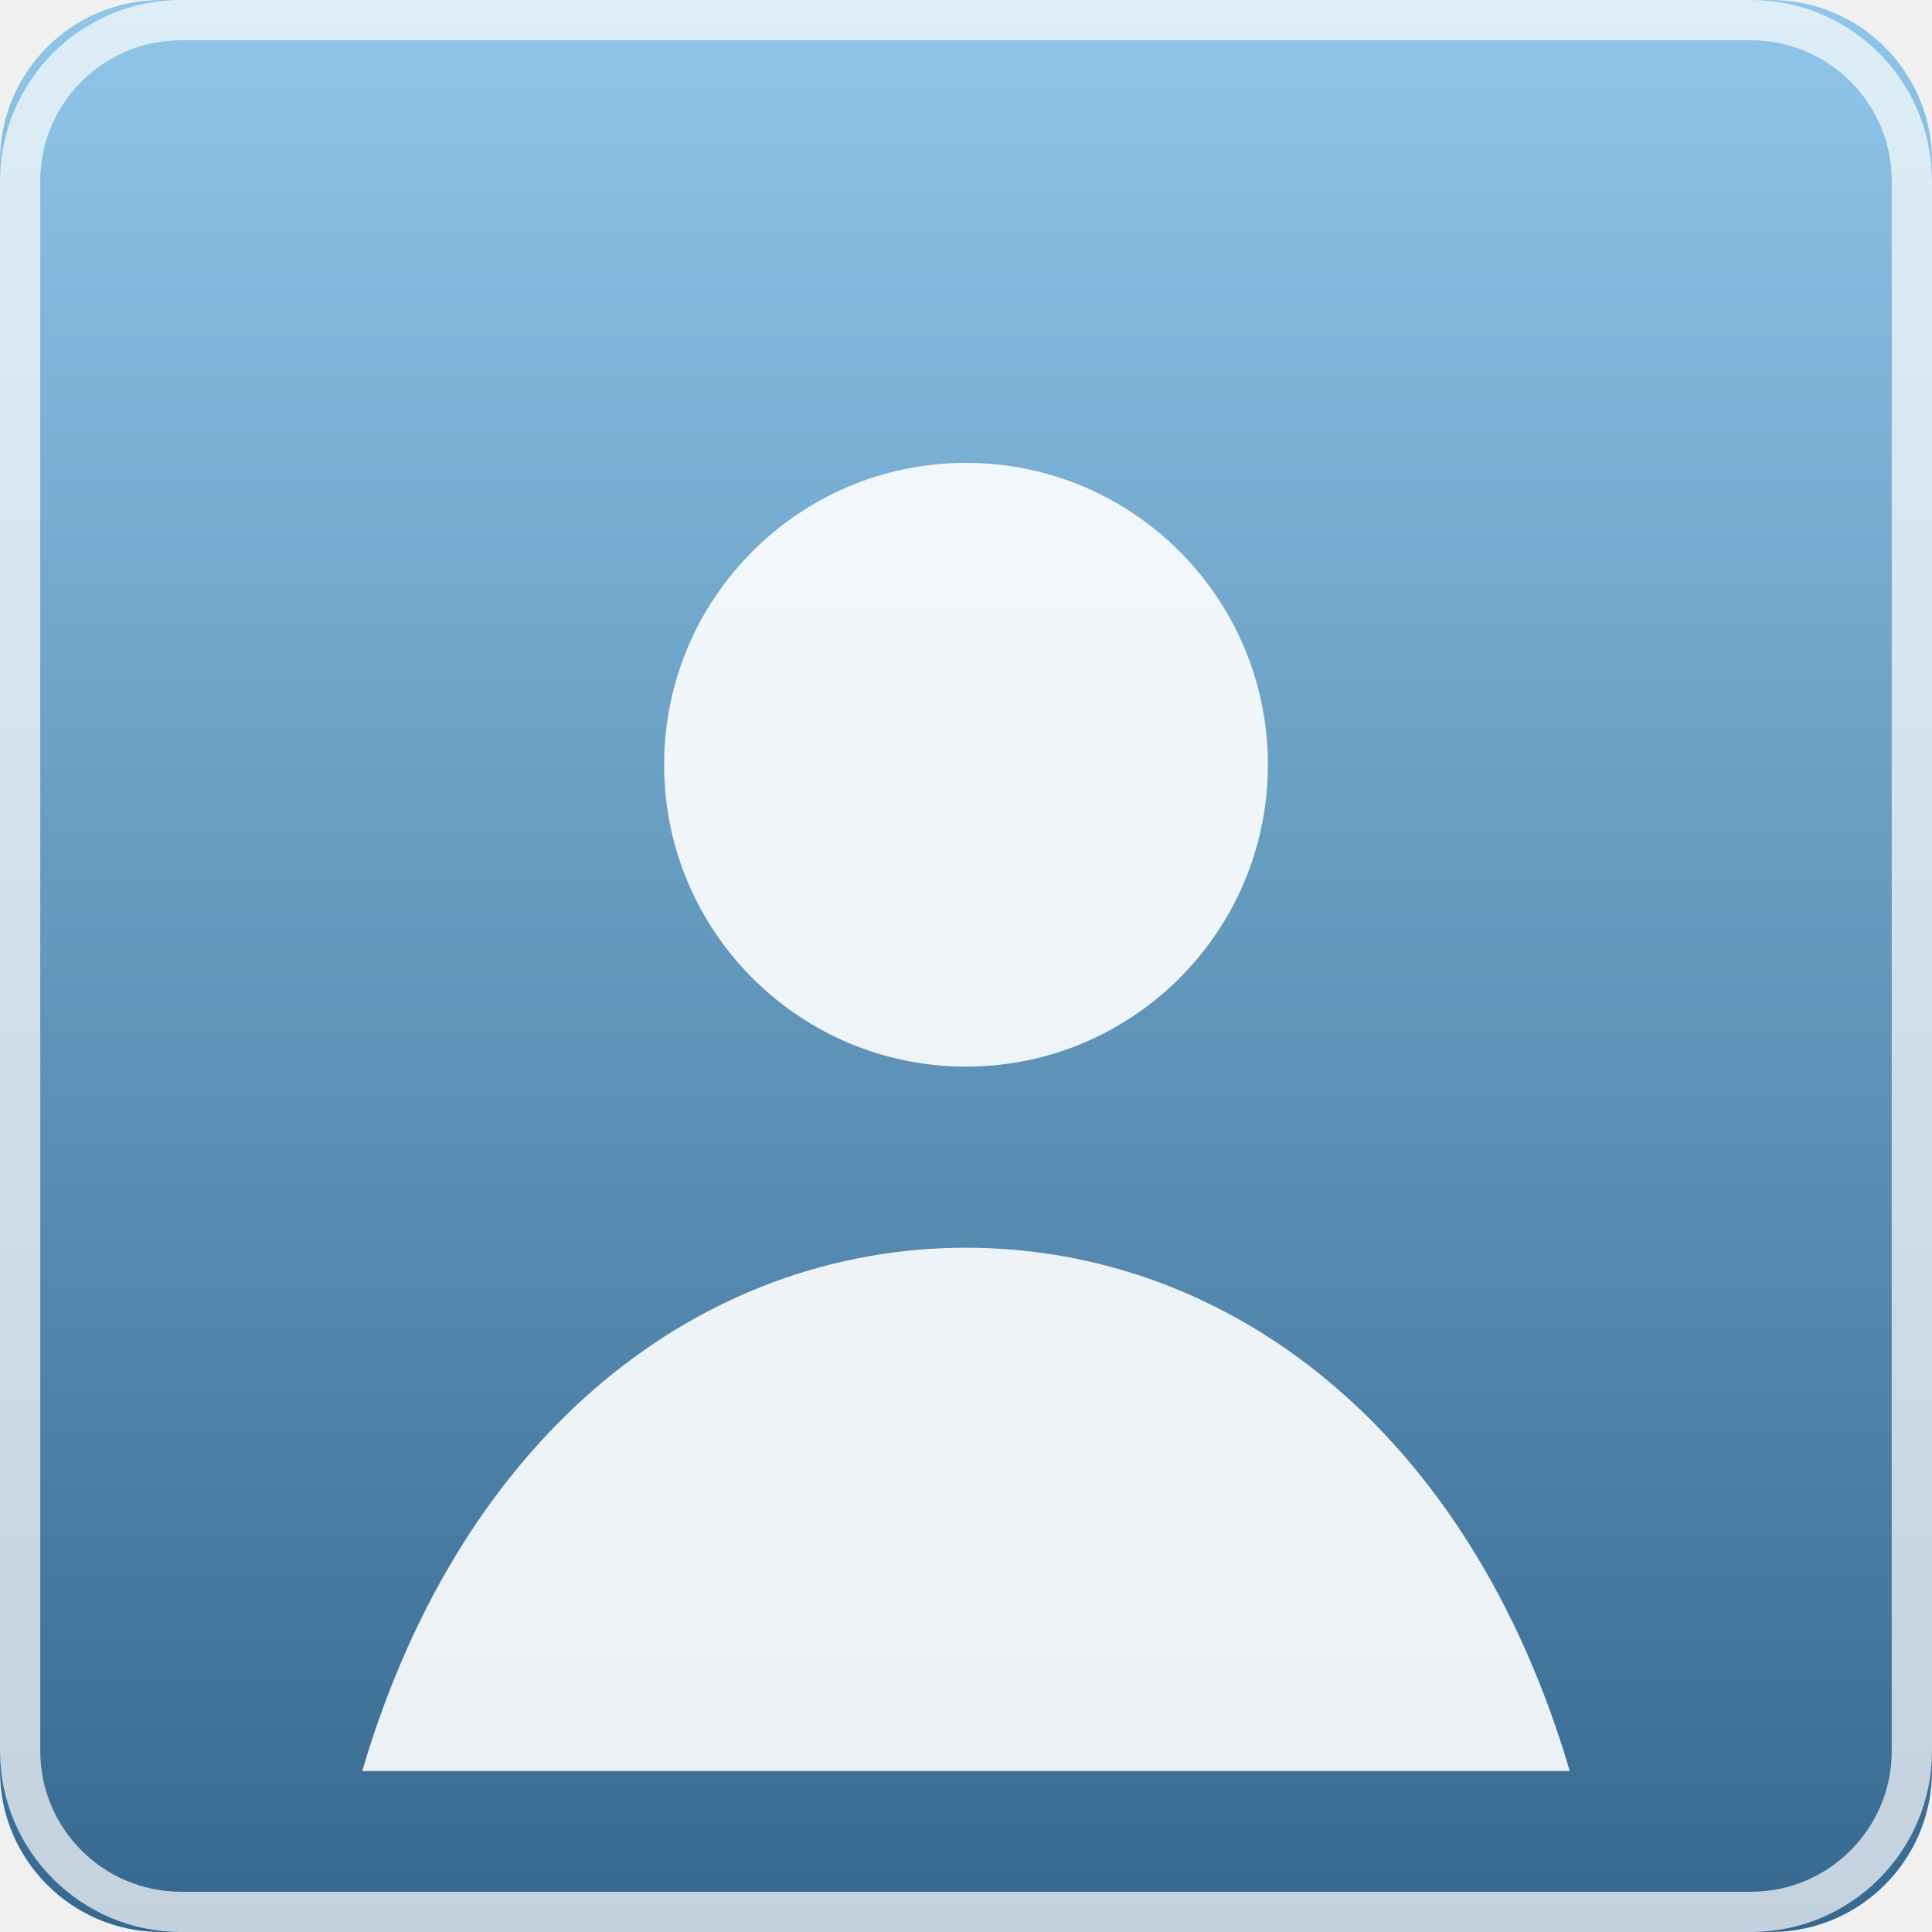
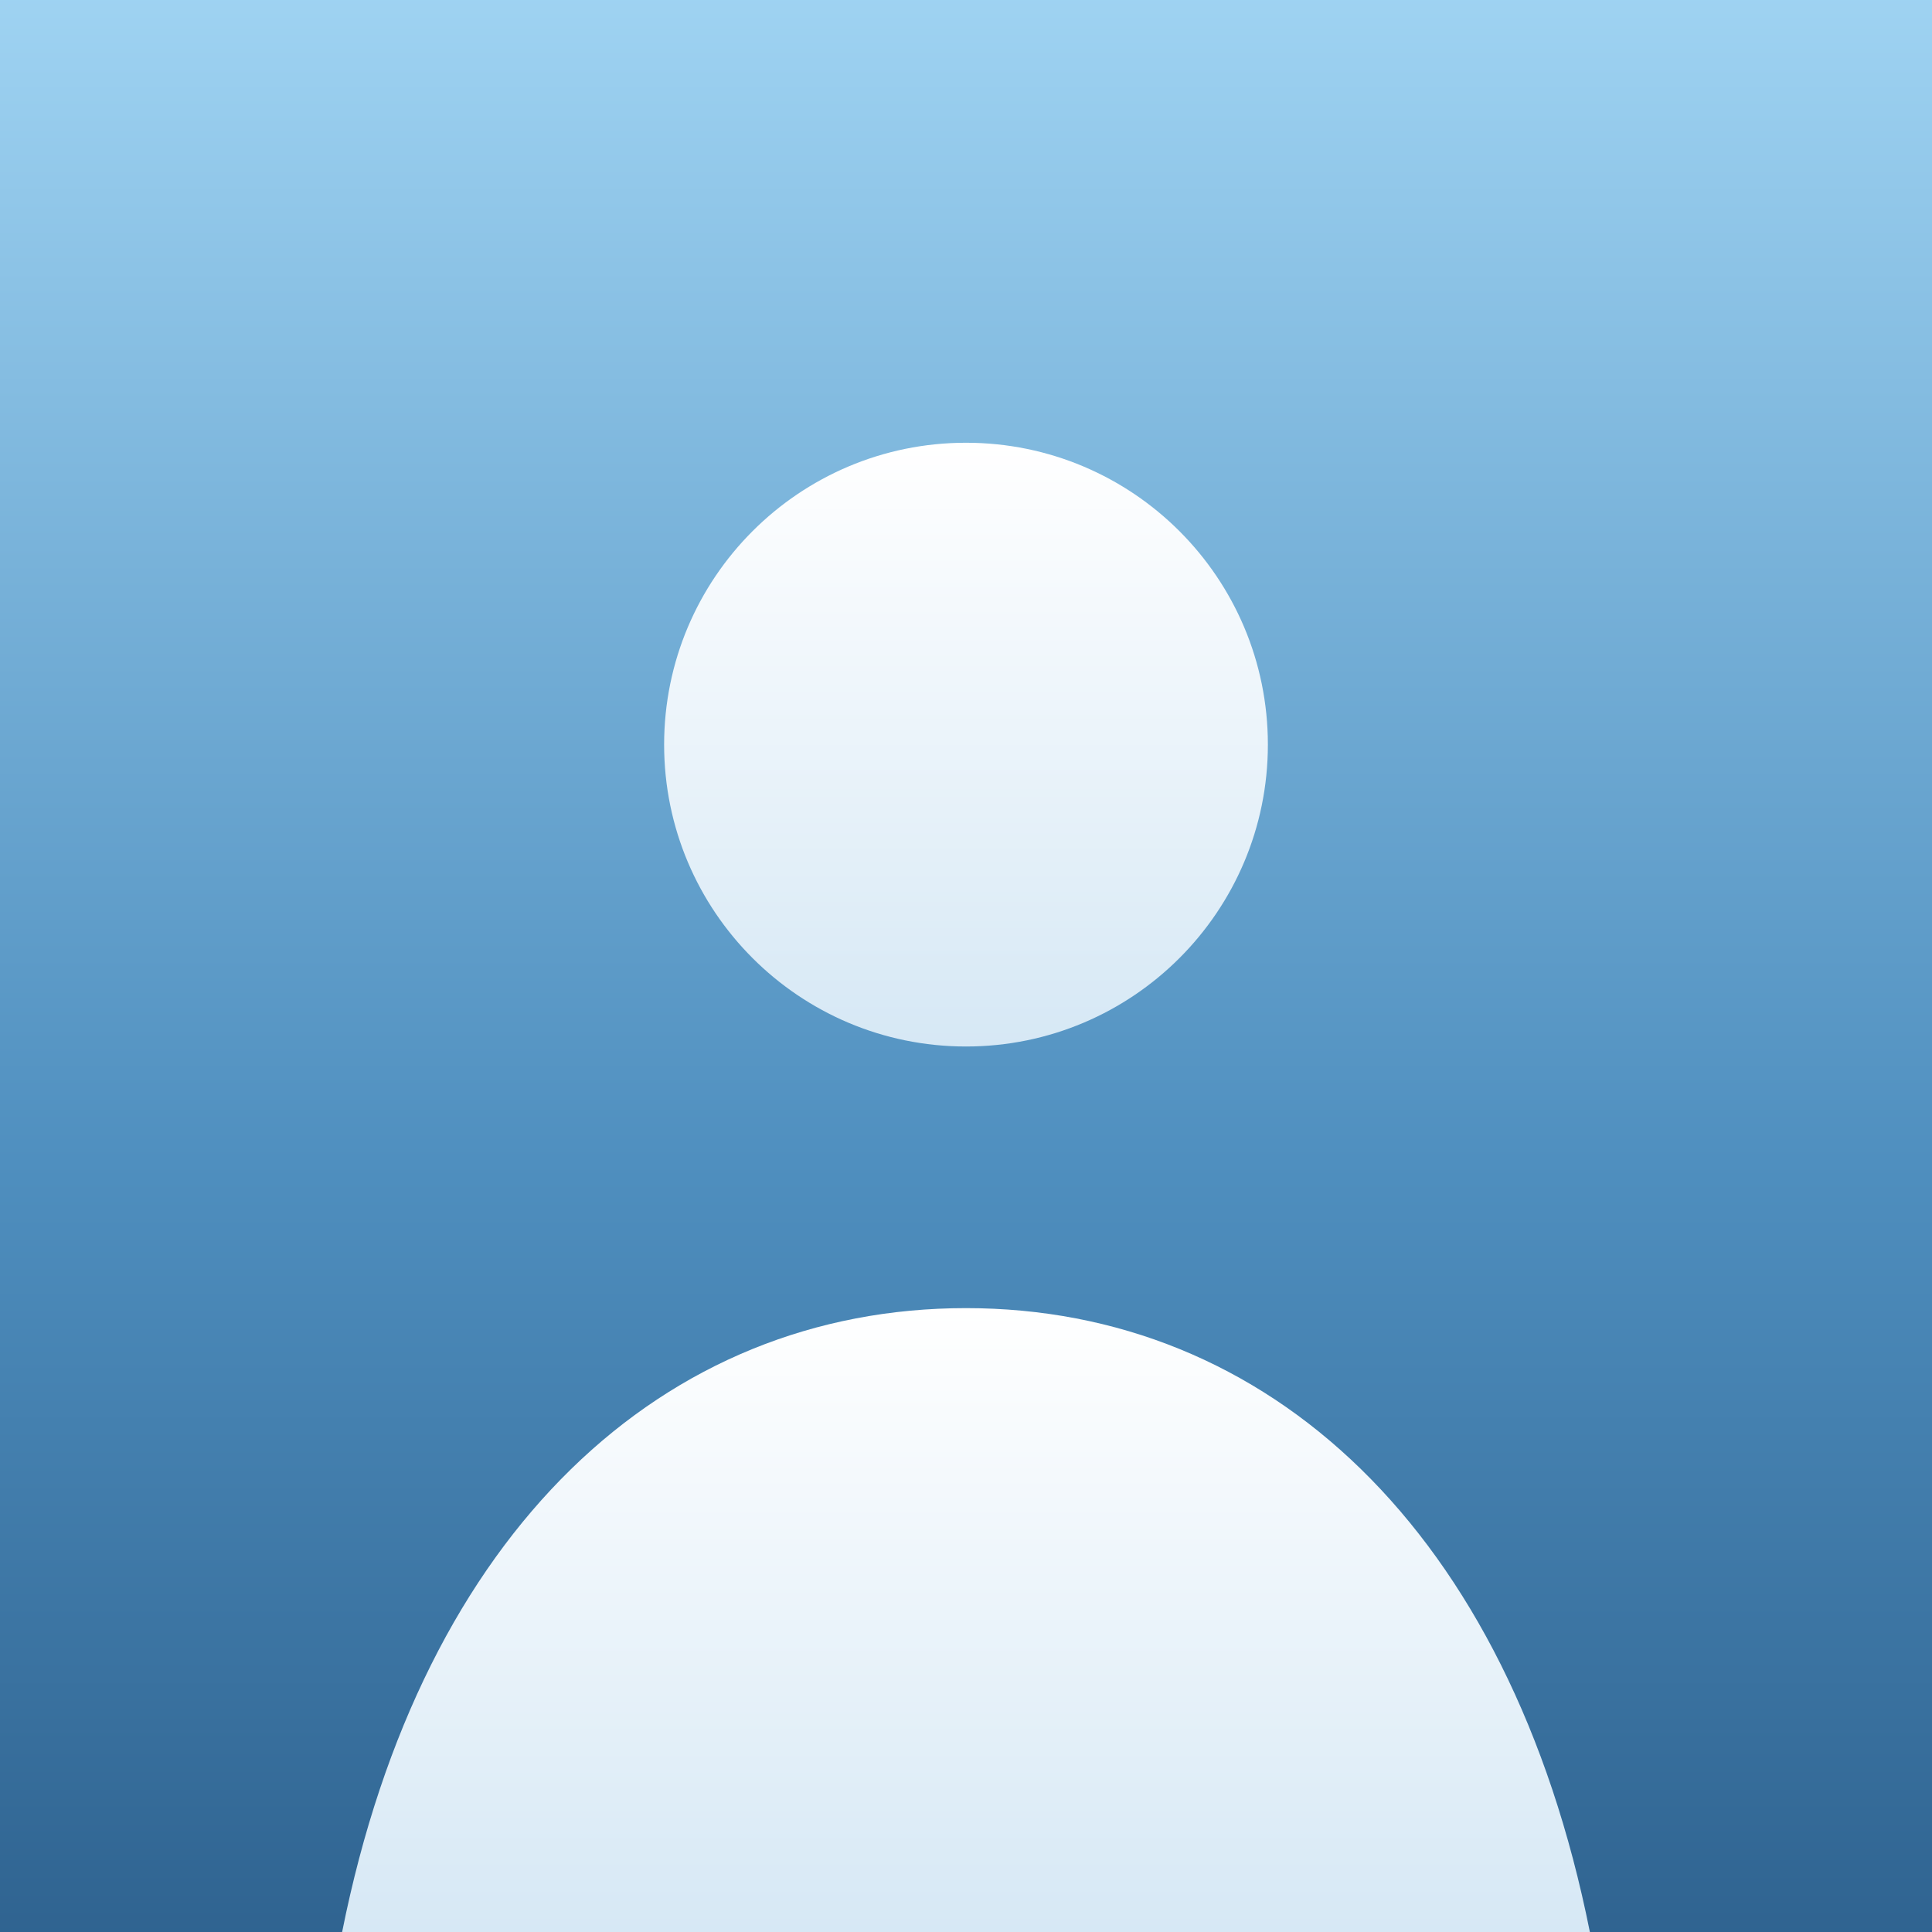
- <svg xmlns="http://www.w3.org/2000/svg" width="48" height="48" viewBox="0 0 48 48">
+ <svg xmlns="http://www.w3.org/2000/svg" width="96" height="96" viewBox="0 0 96 96">
  <defs>
-     <linearGradient id="tile" x1="0" y1="0" x2="0" y2="1">
-       <stop offset="0" stop-color="#8fc6ea" />
-       <stop offset="1" stop-color="#36688f" />
+     <linearGradient id="sky" x1="0" y1="0" x2="0" y2="1">
+       <stop offset="0" stop-color="#9fd3f2" />
+       <stop offset=".6" stop-color="#4f8fbf" />
+       <stop offset="1" stop-color="#2f6390" />
+     </linearGradient>
+     <linearGradient id="person" x1="0" y1="0" x2="0" y2="1">
+       <stop offset="0" stop-color="#ffffff" />
+       <stop offset="1" stop-color="#d6e8f5" />
    </linearGradient>
  </defs>
-   <rect width="48" height="48" rx="4" fill="url(#tile)" />
-   <circle cx="24" cy="19" r="7.5" fill="#ffffff" fill-opacity=".9" />
-   <path d="M9 44c2.5-8.5 8.5-13 15-13s12.5 4.5 15 13z" fill="#ffffff" fill-opacity=".9" />
-   <rect x=".5" y=".5" width="47" height="47" rx="4" fill="none" stroke="#ffffff" stroke-opacity=".7" />
+   <rect width="96" height="96" fill="url(#sky)" />
+   <circle cx="48" cy="37" r="15" fill="url(#person)" />
+   <path d="M17 96c4-20 16-31 31-31s27 11 31 31z" fill="url(#person)" />
</svg>
